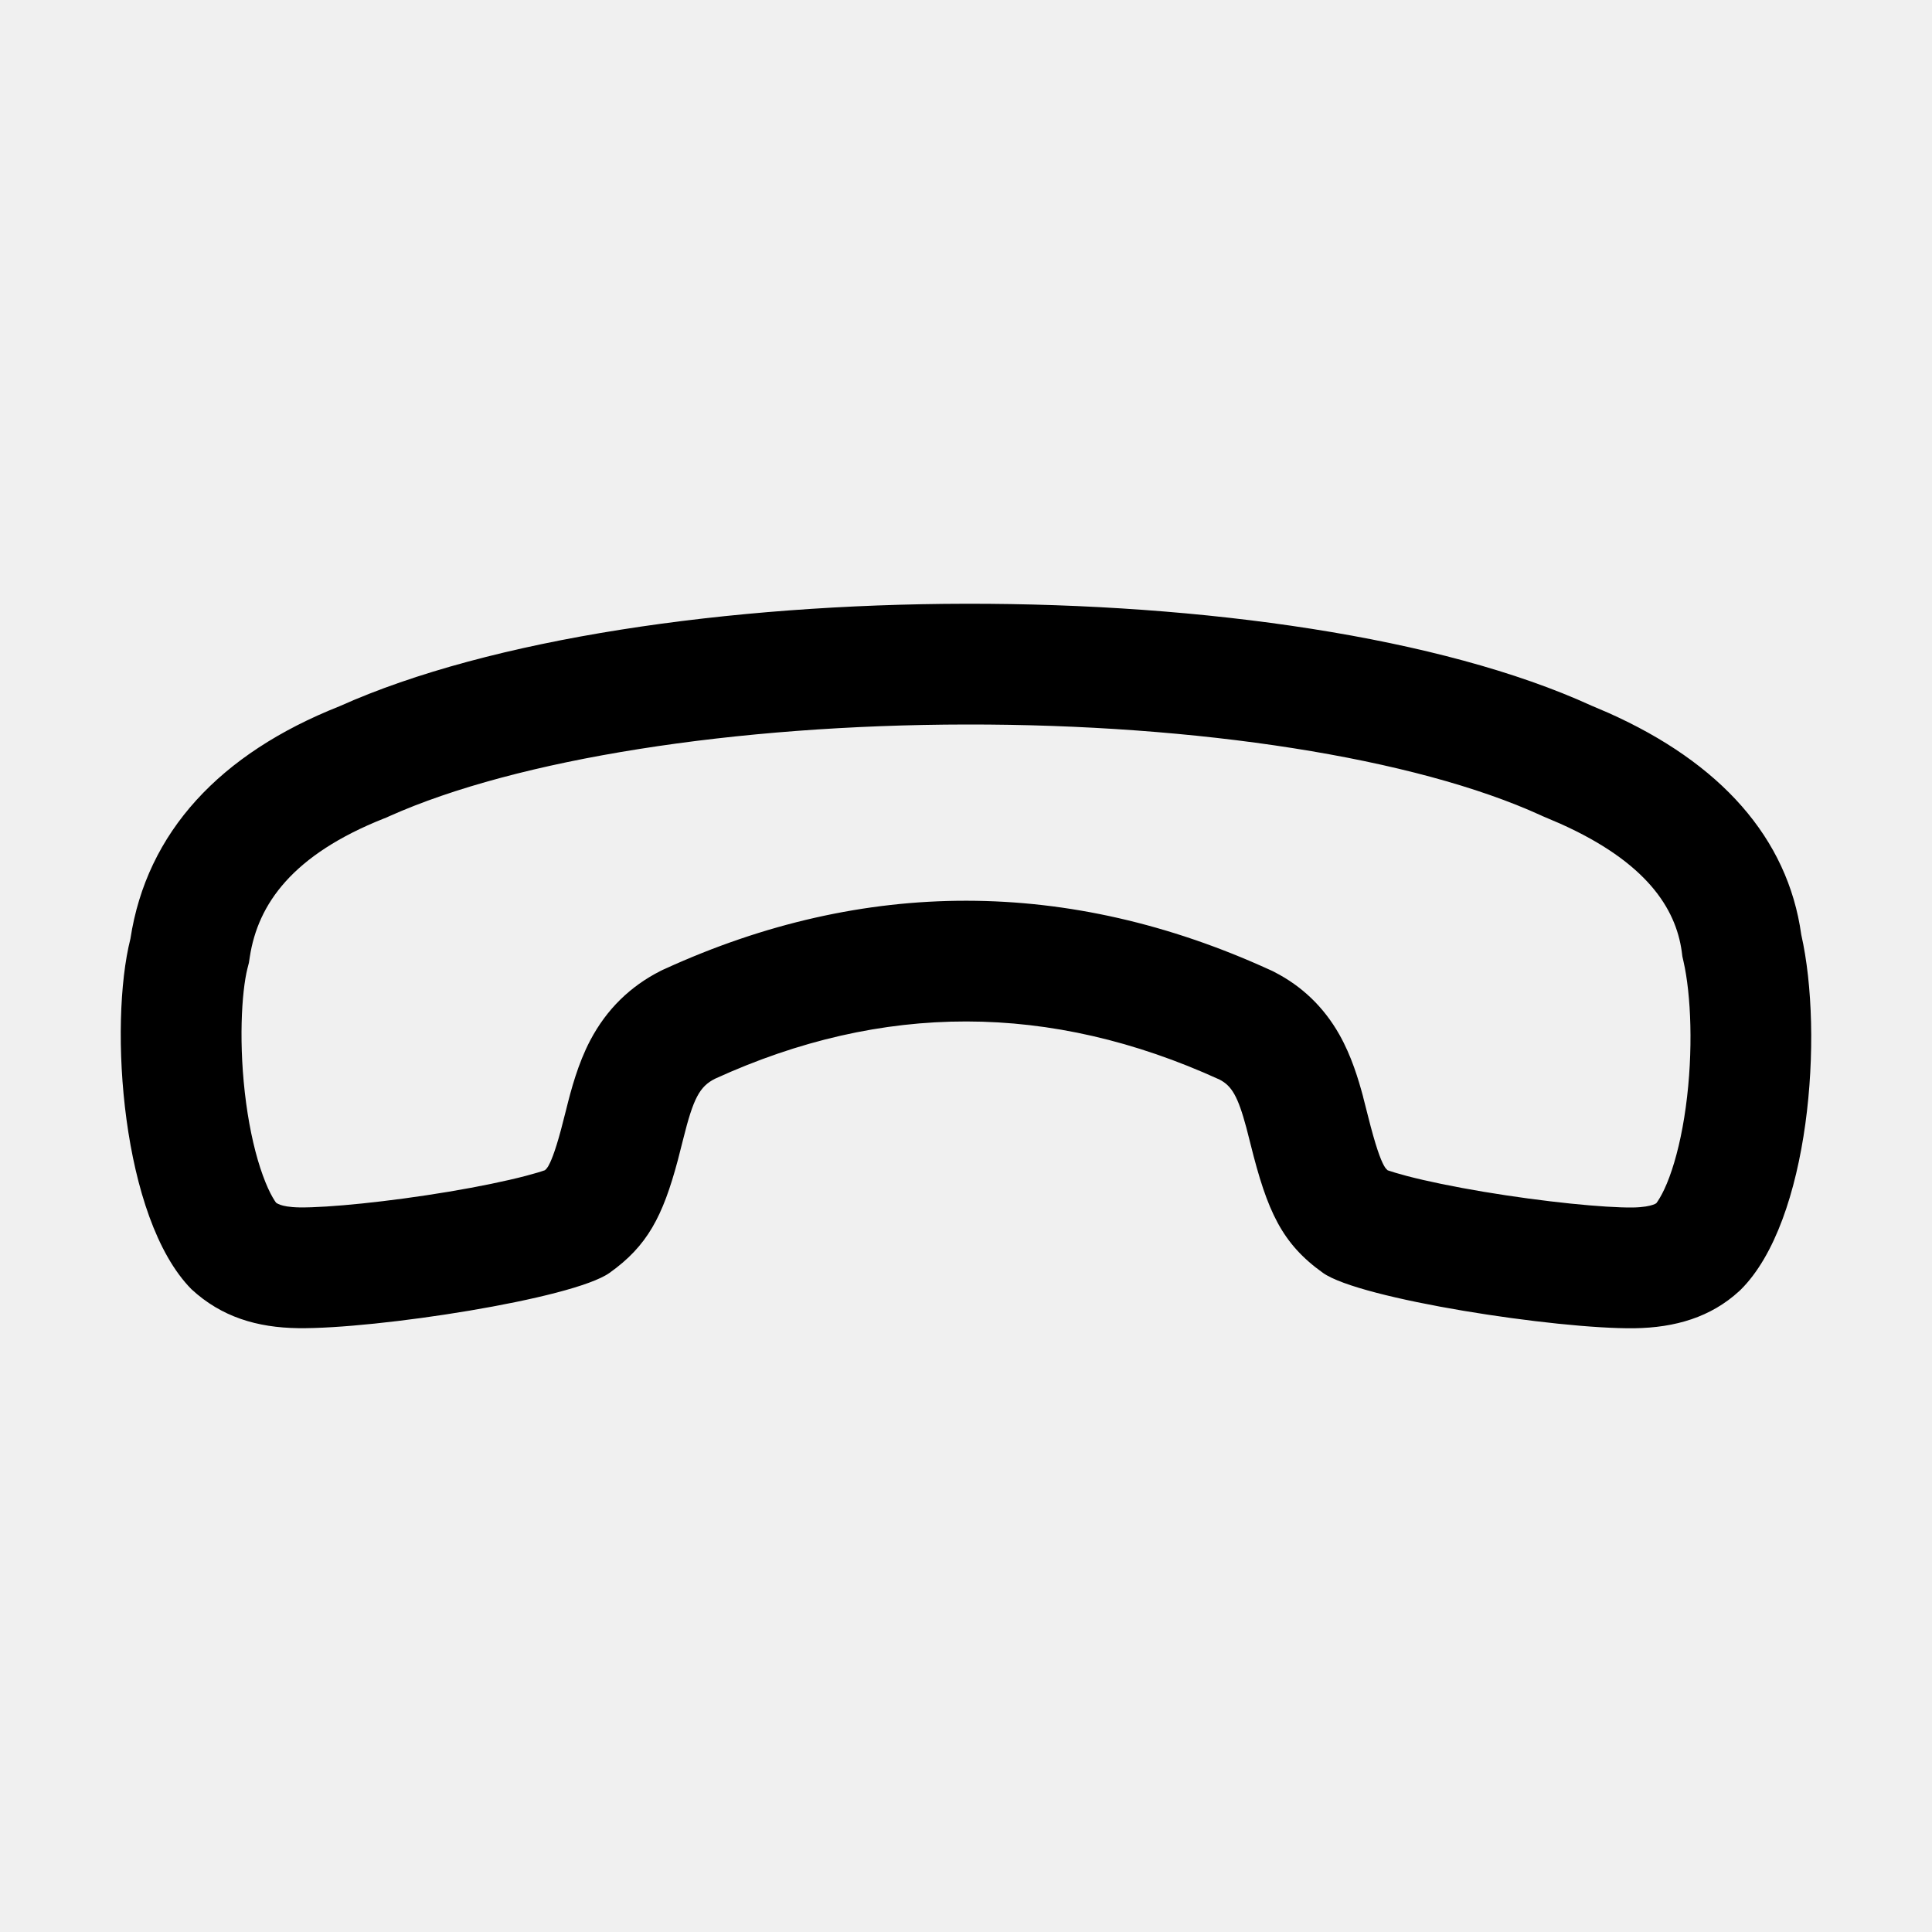
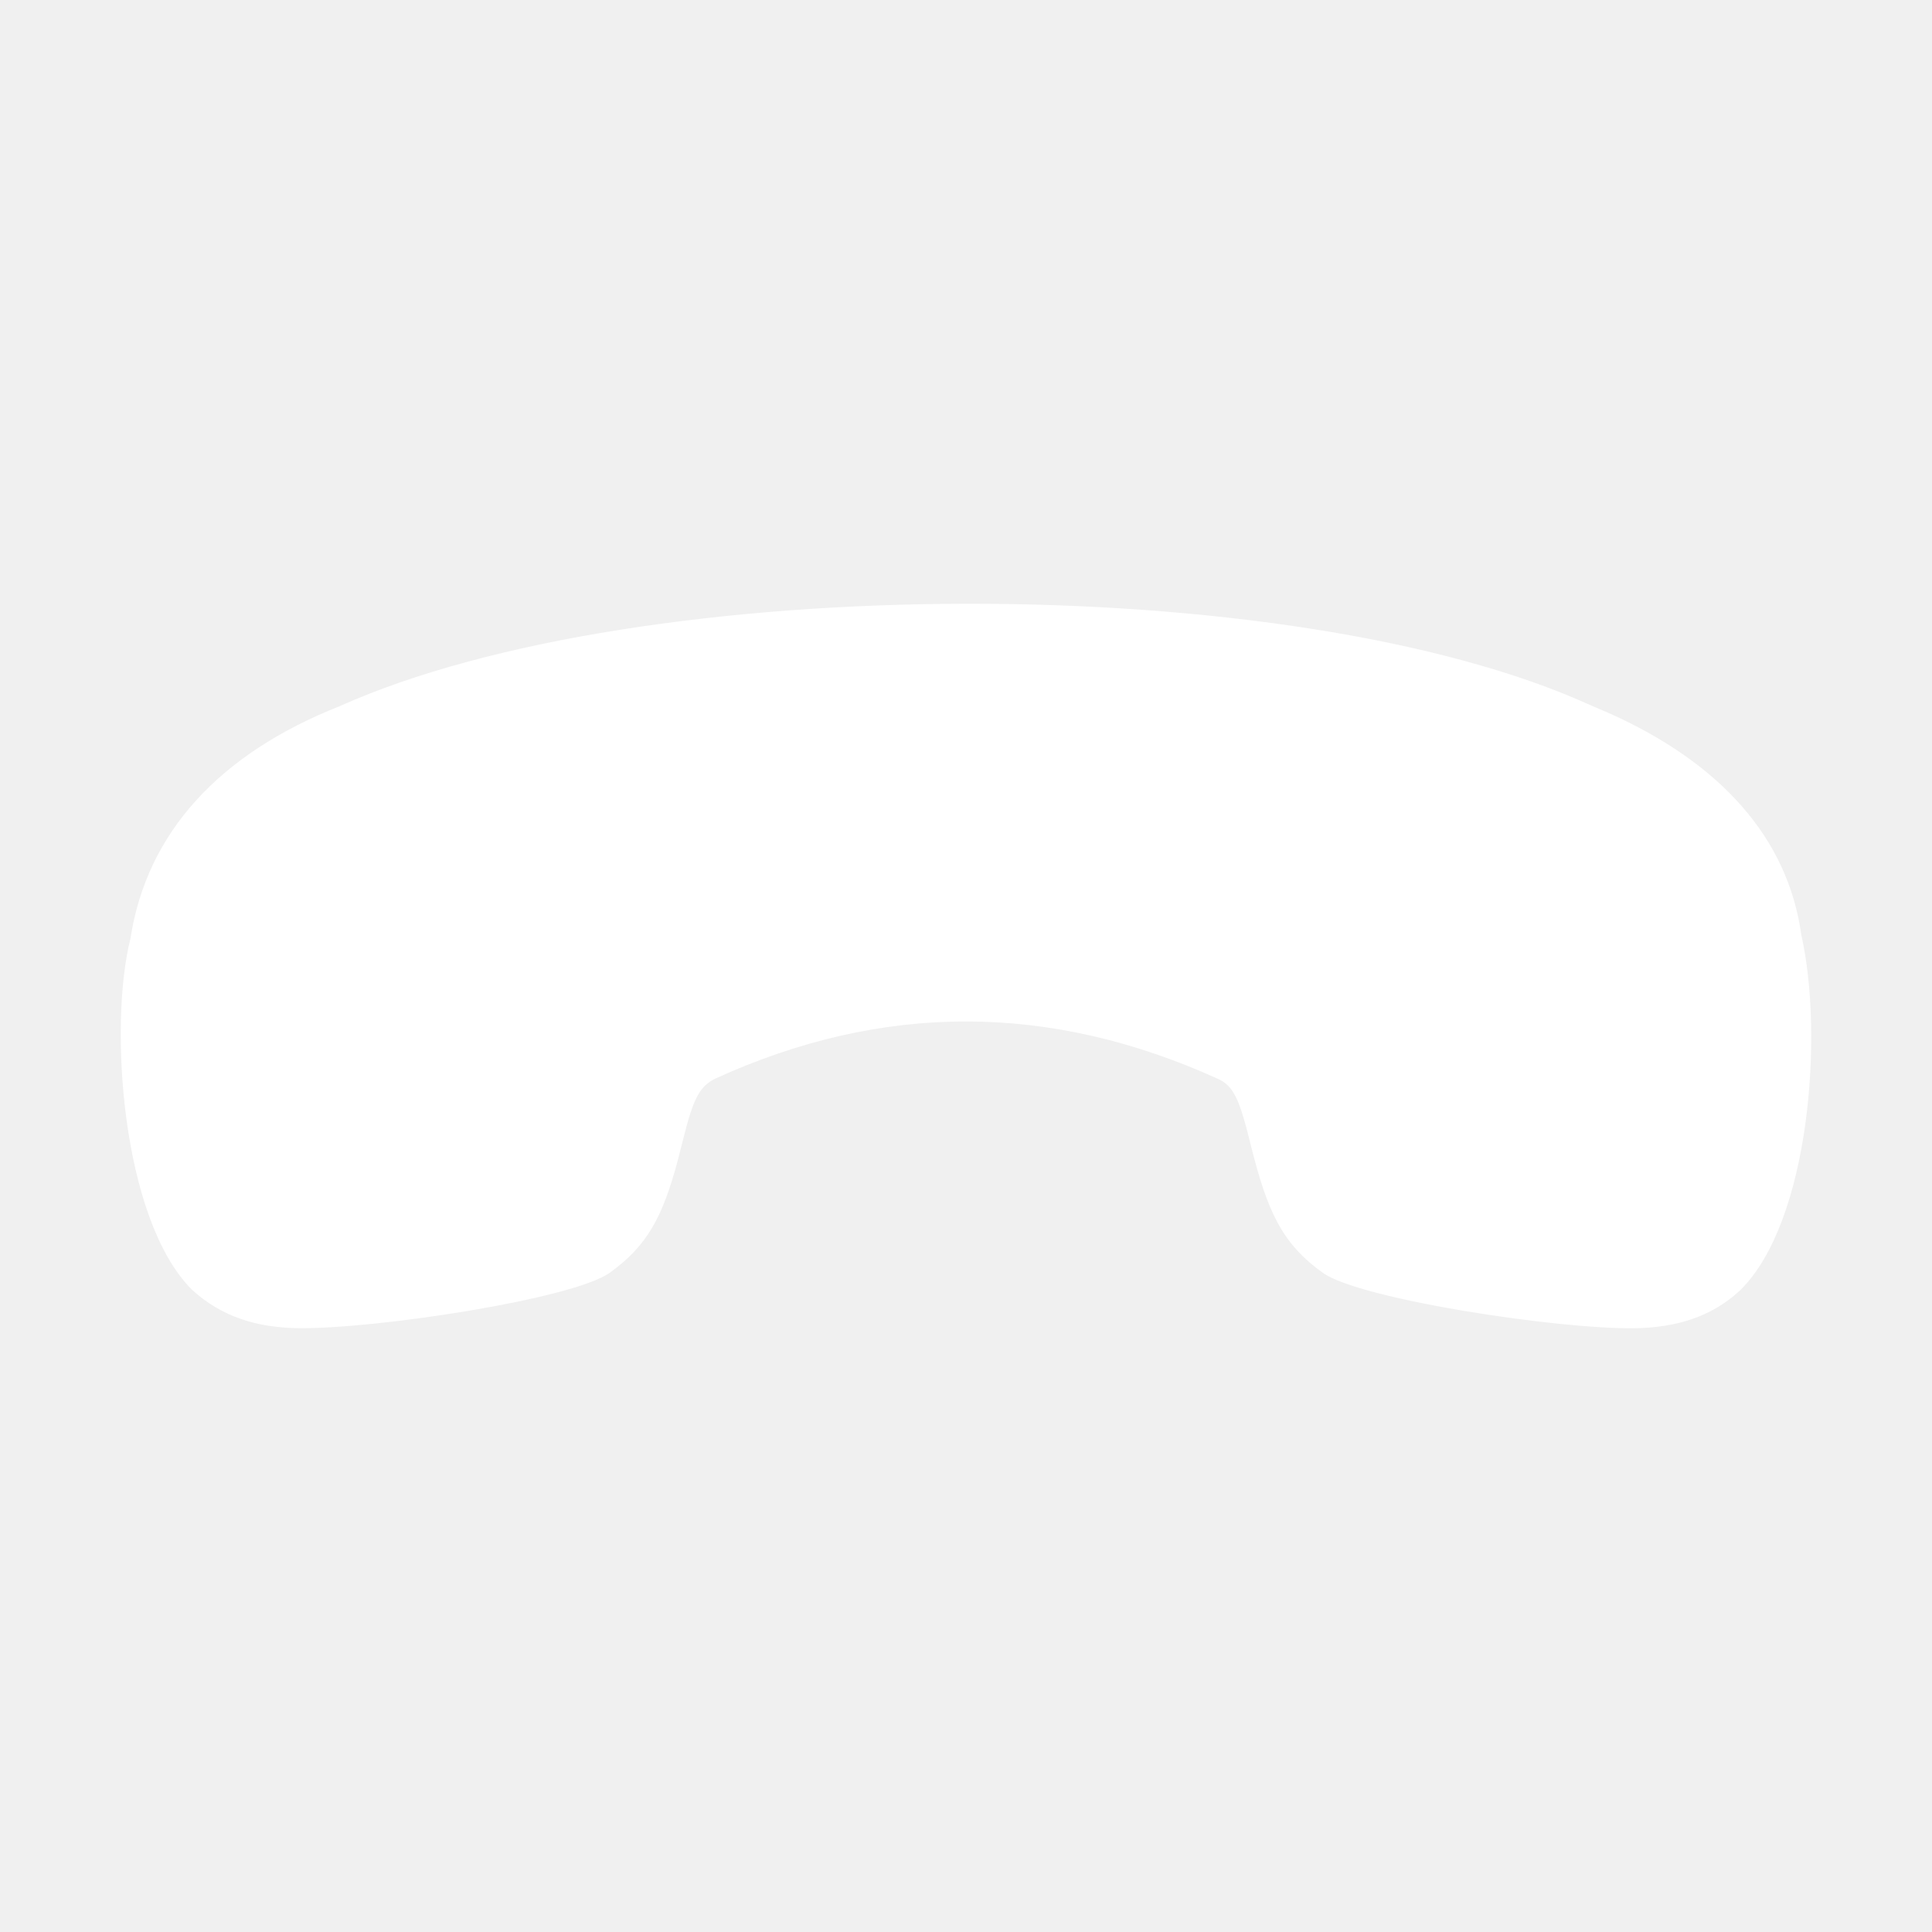
- <svg xmlns="http://www.w3.org/2000/svg" width="24" height="24" viewBox="0 0 24 24">
-   <path fill-rule="evenodd" clip-rule="evenodd" d="M15.535 14.214C15.742 15.046 15.923 15.447 16.434 15.812C16.892 16.138 19.336 16.512 20.302 16.5C20.811 16.493 21.254 16.362 21.606 16.038L21.623 16.022C22.481 15.171 22.657 12.849 22.376 11.611C22.208 10.406 21.37 9.476 19.981 8.856L19.768 8.765C16.044 7.063 7.968 7.091 4.218 8.773C2.734 9.361 1.823 10.335 1.62 11.662C1.35 12.73 1.508 15.133 2.378 16.015C2.752 16.361 3.196 16.492 3.705 16.499C4.67 16.511 7.115 16.137 7.572 15.812C8.041 15.478 8.233 15.113 8.42 14.413L8.487 14.15C8.613 13.644 8.69 13.498 8.881 13.401C10.961 12.45 13.045 12.45 15.15 13.411C15.3 13.489 15.377 13.615 15.483 14.01L15.535 14.214ZM7.033 13.784C7.094 13.537 7.18 13.214 7.331 12.926C7.538 12.532 7.834 12.251 8.2 12.064L8.228 12.05L8.257 12.037C10.736 10.904 13.275 10.906 15.773 12.047L15.804 12.061L15.835 12.077C16.172 12.25 16.444 12.509 16.638 12.852C16.789 13.119 16.874 13.406 16.932 13.62L16.934 13.63L16.991 13.853C17.09 14.249 17.15 14.402 17.19 14.476C17.204 14.502 17.213 14.513 17.22 14.52C17.223 14.524 17.229 14.53 17.238 14.538C17.291 14.556 17.369 14.58 17.475 14.608C17.727 14.674 18.058 14.742 18.426 14.804C19.185 14.931 19.934 15.004 20.283 15C20.416 14.998 20.493 14.98 20.531 14.967C20.552 14.96 20.565 14.954 20.575 14.947C20.584 14.936 20.599 14.914 20.619 14.88C20.654 14.821 20.695 14.737 20.737 14.624C20.822 14.395 20.894 14.098 20.941 13.756C21.038 13.053 21.006 12.349 20.913 11.943L20.899 11.881L20.891 11.818C20.816 11.286 20.457 10.713 19.38 10.231L19.162 10.138L19.145 10.13C17.572 9.411 14.876 8.996 12.005 9C9.137 9.004 6.426 9.427 4.832 10.141L4.802 10.155L4.771 10.167C3.635 10.618 3.204 11.228 3.103 11.888L3.092 11.96L3.074 12.03C3.001 12.32 2.96 12.983 3.058 13.707C3.105 14.052 3.177 14.36 3.265 14.601C3.308 14.72 3.35 14.81 3.387 14.874C3.404 14.904 3.419 14.926 3.429 14.94C3.447 14.953 3.464 14.96 3.483 14.967C3.52 14.98 3.592 14.997 3.724 14.999C4.072 15.003 4.821 14.93 5.58 14.803C5.948 14.741 6.28 14.673 6.532 14.607C6.637 14.579 6.716 14.556 6.769 14.537C6.776 14.531 6.781 14.526 6.785 14.522C6.792 14.514 6.799 14.505 6.81 14.488C6.836 14.443 6.889 14.332 6.969 14.033L7.033 13.784Z" />
+ <svg xmlns="http://www.w3.org/2000/svg" width="30" height="30" viewBox="0 0 24 24">
+   <path fill="#FFFFFF" d="M15.535 14.214C15.742 15.046 15.923 15.447 16.434 15.812C16.892 16.138 19.336 16.512 20.302 16.5C20.811 16.493 21.254 16.362 21.606 16.038L21.623 16.022C22.481 15.171 22.657 12.849 22.376 11.611C22.208 10.406 21.37 9.476 19.981 8.856L19.768 8.765C16.044 7.063 7.968 7.091 4.218 8.773C2.734 9.361 1.823 10.335 1.62 11.662C1.35 12.73 1.508 15.133 2.378 16.015C2.752 16.361 3.196 16.492 3.705 16.499C4.67 16.511 7.115 16.137 7.572 15.812C8.041 15.478 8.233 15.113 8.42 14.413L8.487 14.15C8.613 13.644 8.69 13.498 8.881 13.401C10.961 12.45 13.045 12.45 15.15 13.411C15.3 13.489 15.377 13.615 15.483 14.01L15.535 14.214Z" />
</svg>
